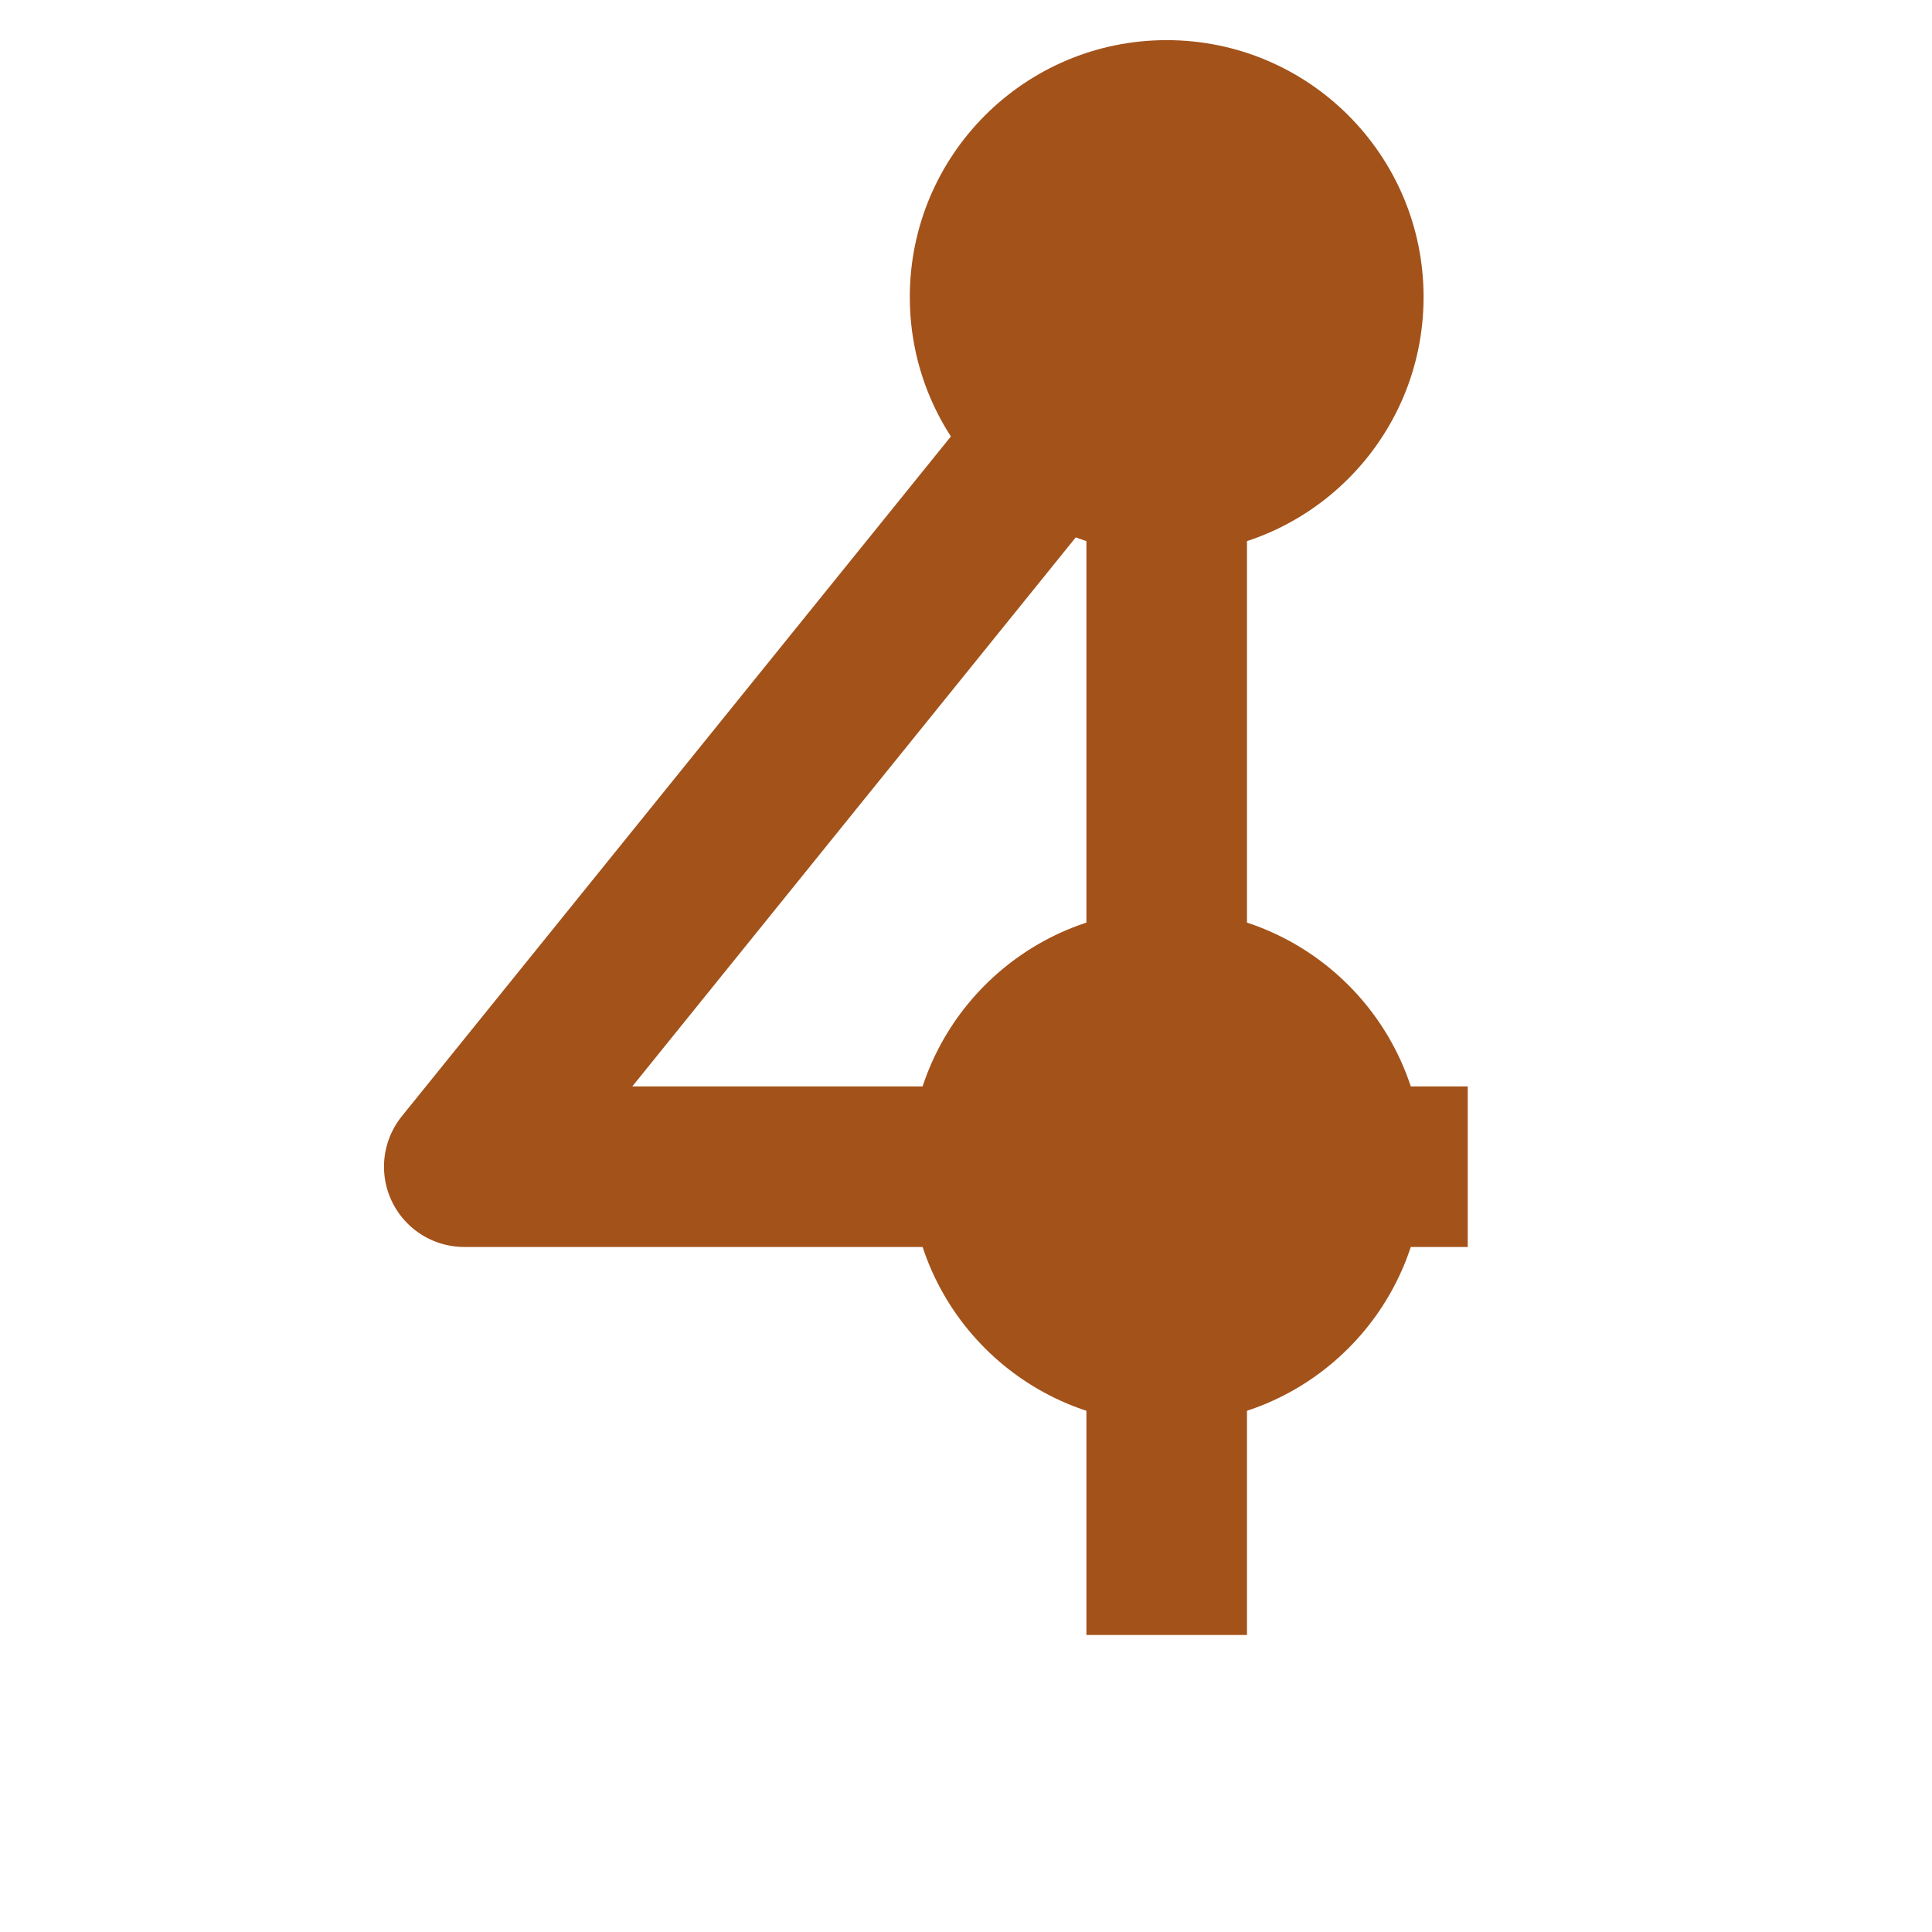
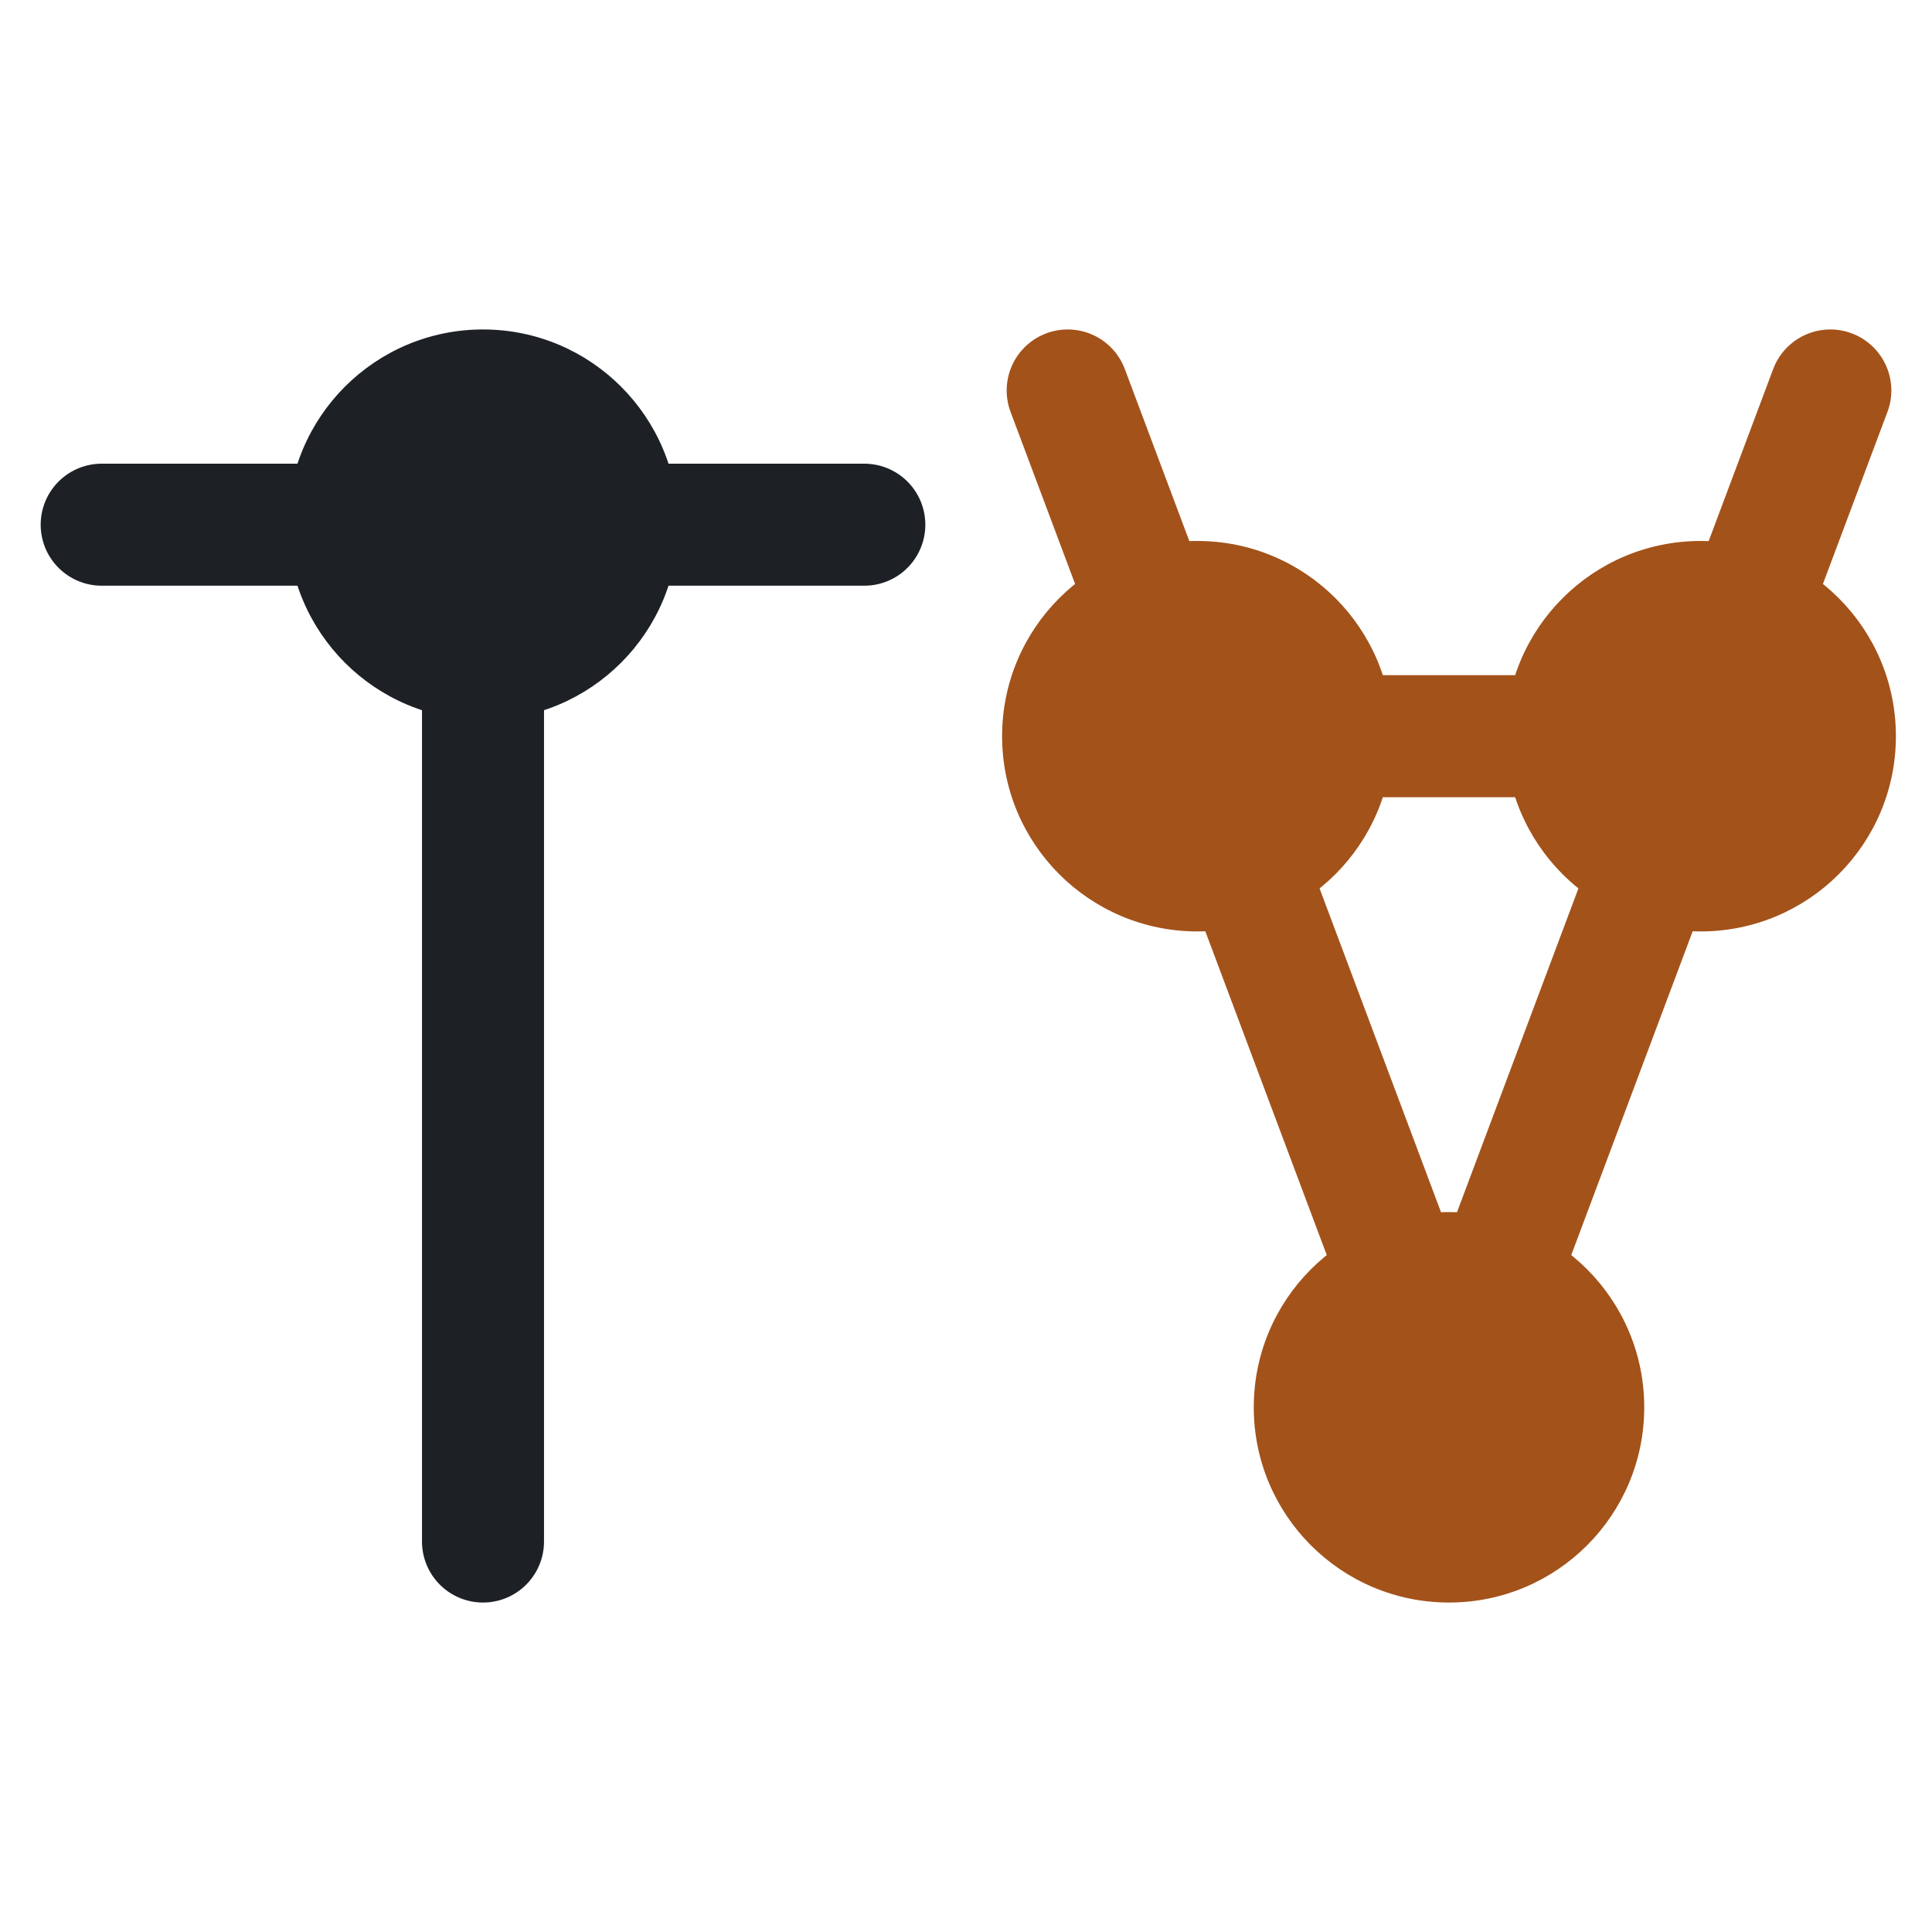
- <svg xmlns="http://www.w3.org/2000/svg" viewBox="80.60 -4.40 288.80 288.80" role="img" aria-labelledby="t">
+ <svg xmlns="http://www.w3.org/2000/svg" viewBox="-20.00 -63.20 380.00 380.00" role="img" aria-labelledby="t">
  <style>.ink{stroke:#1d2126}.accent{stroke:#a3521a}.inkf{fill:#1d2126}.accentf{fill:#a3521a}@media (prefers-color-scheme:dark){.ink{stroke:#e6e8eb}.accent{stroke:#f0a46b}.inkf{fill:#e6e8eb}.accentf{fill:#f0a46b}}</style>
-   <g fill="none" stroke-width="24.00" stroke-linecap="butt" stroke-linejoin="round">
-     <g class="ink" />
-     <g class="accent">
-       <path d="M255.0 40.0L150.0 170.0H300.0M255.0 40.0V240.0" />
-     </g>
+   <g fill="none" stroke-width="24.00" stroke-linecap="round" stroke-linejoin="round">
+     <path class="ink" d="M0 40.0H150.0M75.0 40.0V240.0" />
+     <path class="accent" d="M190.0 13.60L265.0 213.60L340.0 13.60M215.50 81.60H314.50" />
  </g>
-   <g class="inkf" />
+   <g class="inkf">
+     <circle cx="75.00" cy="40.00" r="38.40" />
+   </g>
  <g class="accentf">
-     <circle cx="255.00" cy="40.00" r="38.40" />
-     <circle cx="255.00" cy="170.00" r="38.40" />
+     <circle cx="215.50" cy="81.60" r="38.40" />
+     <circle cx="314.50" cy="81.60" r="38.40" />
+     <circle cx="265.00" cy="213.60" r="38.40" />
  </g>
</svg>
